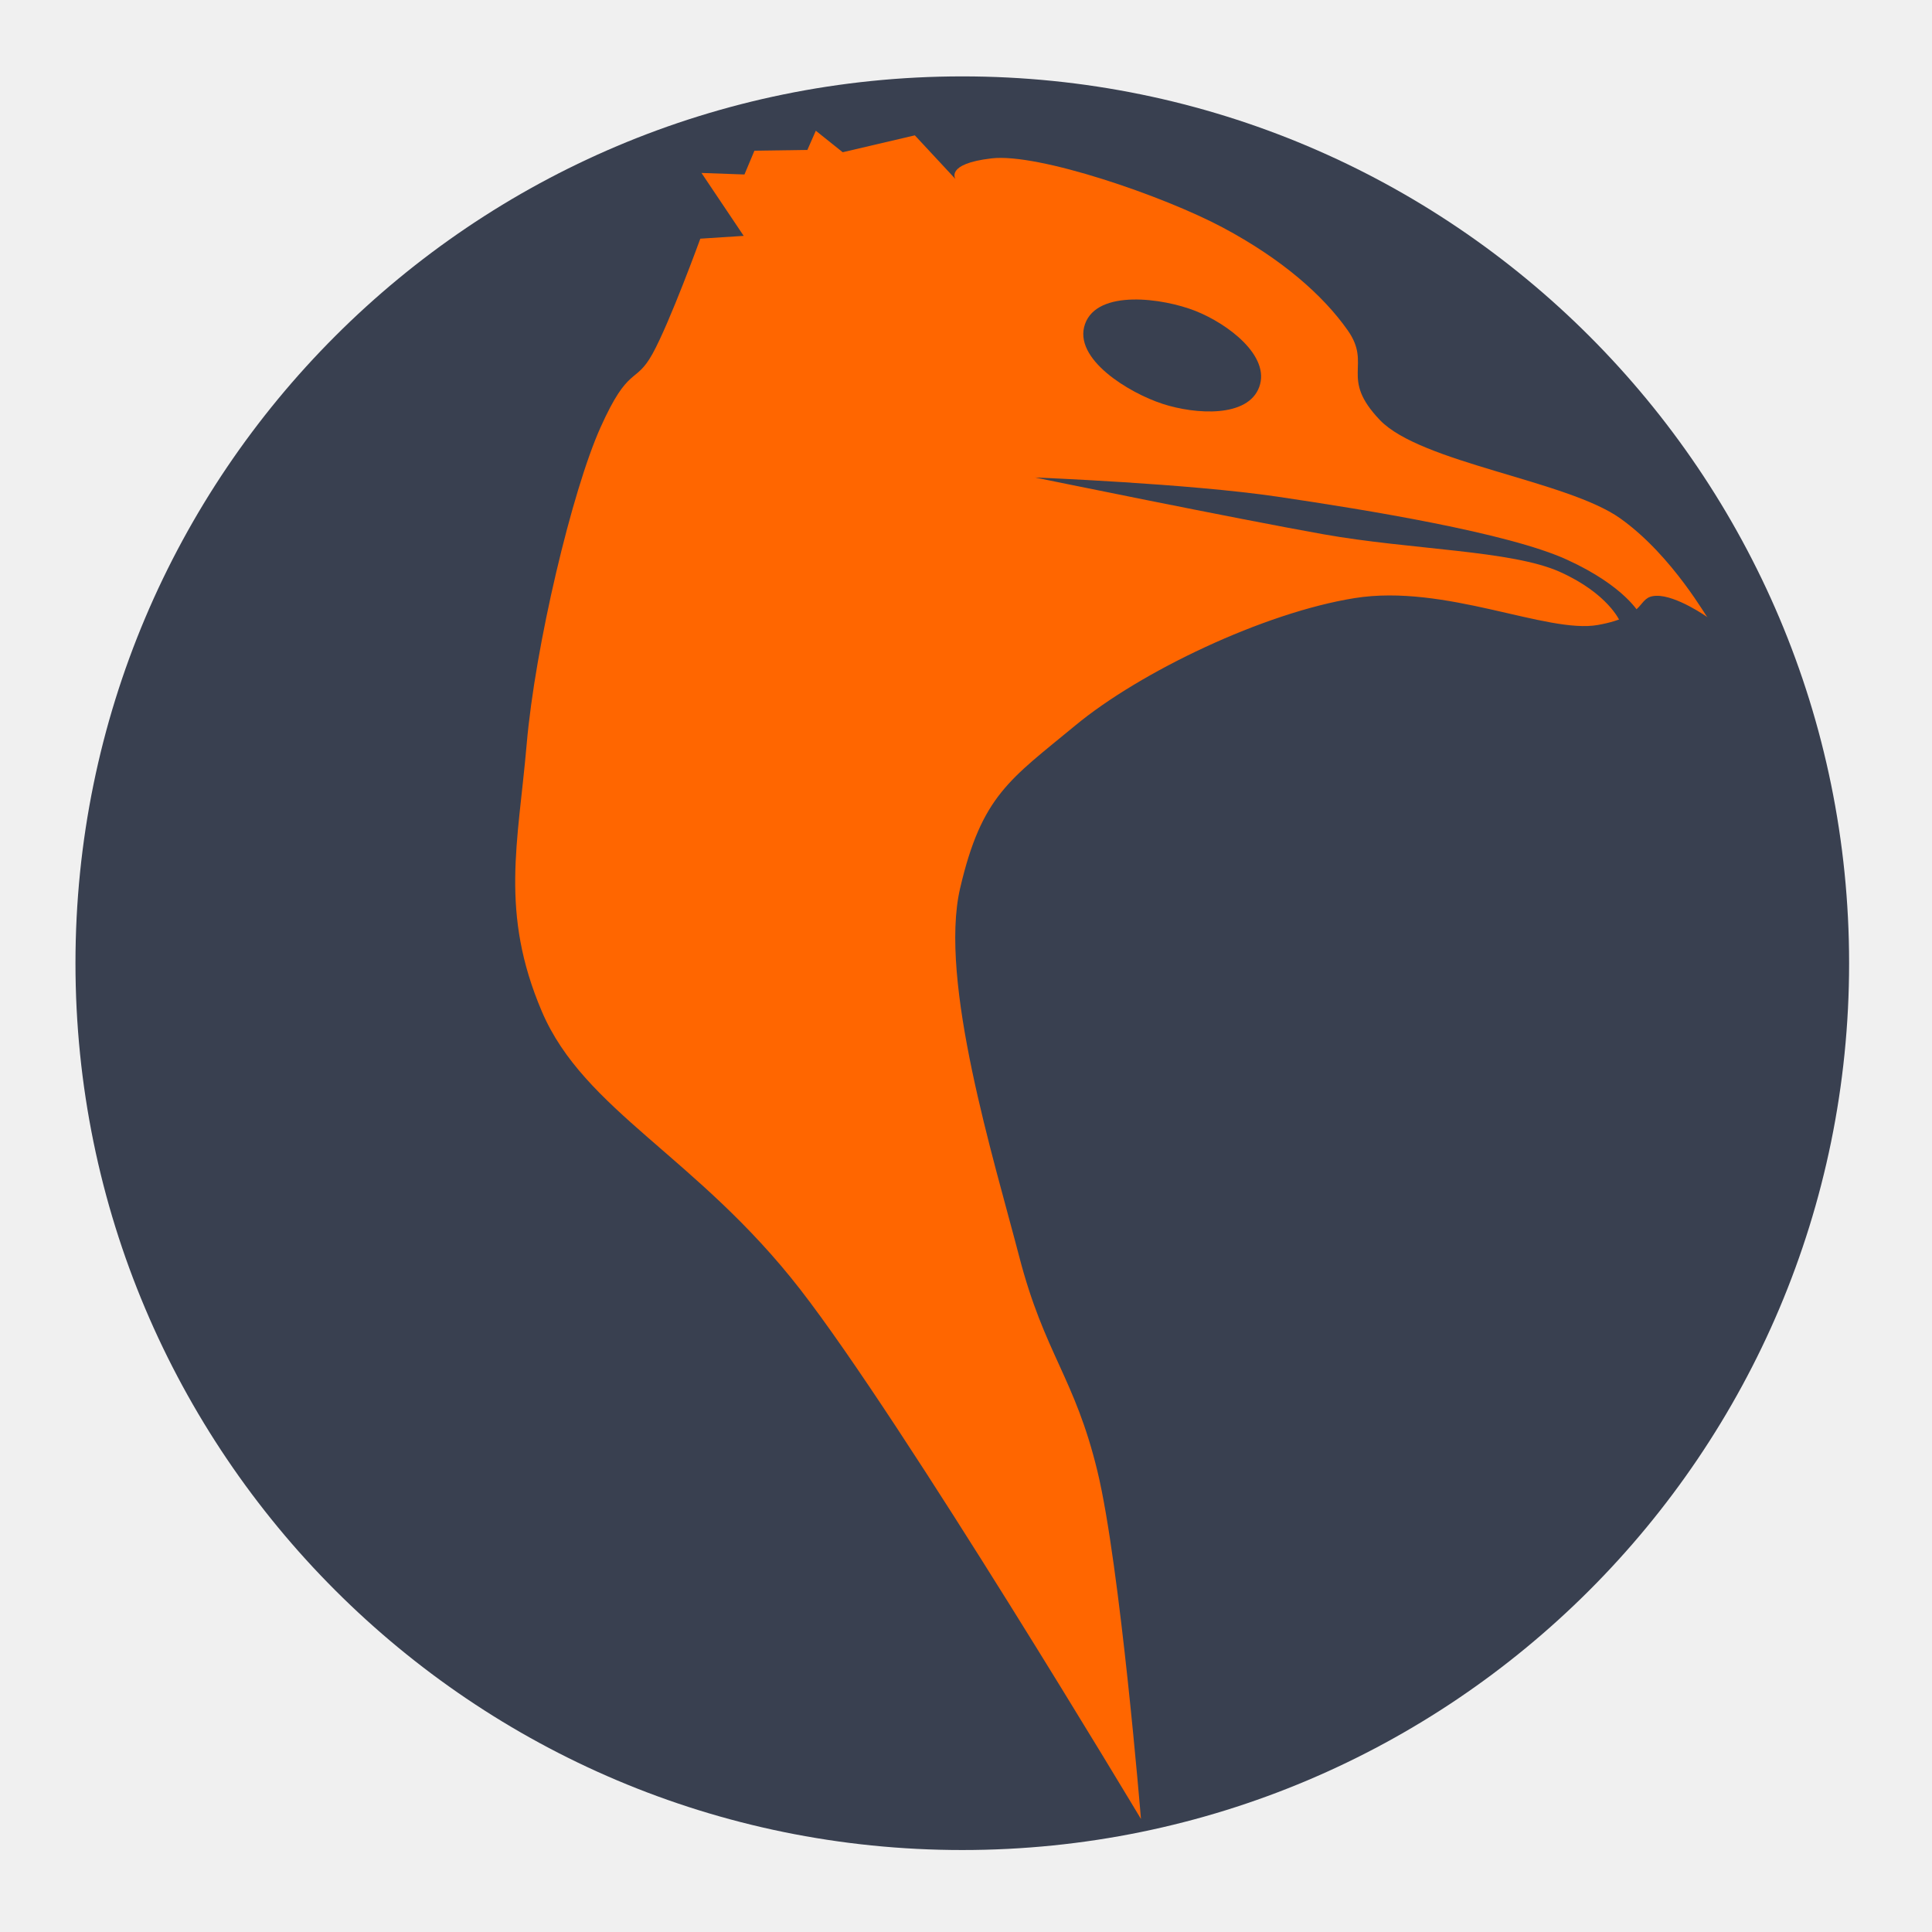
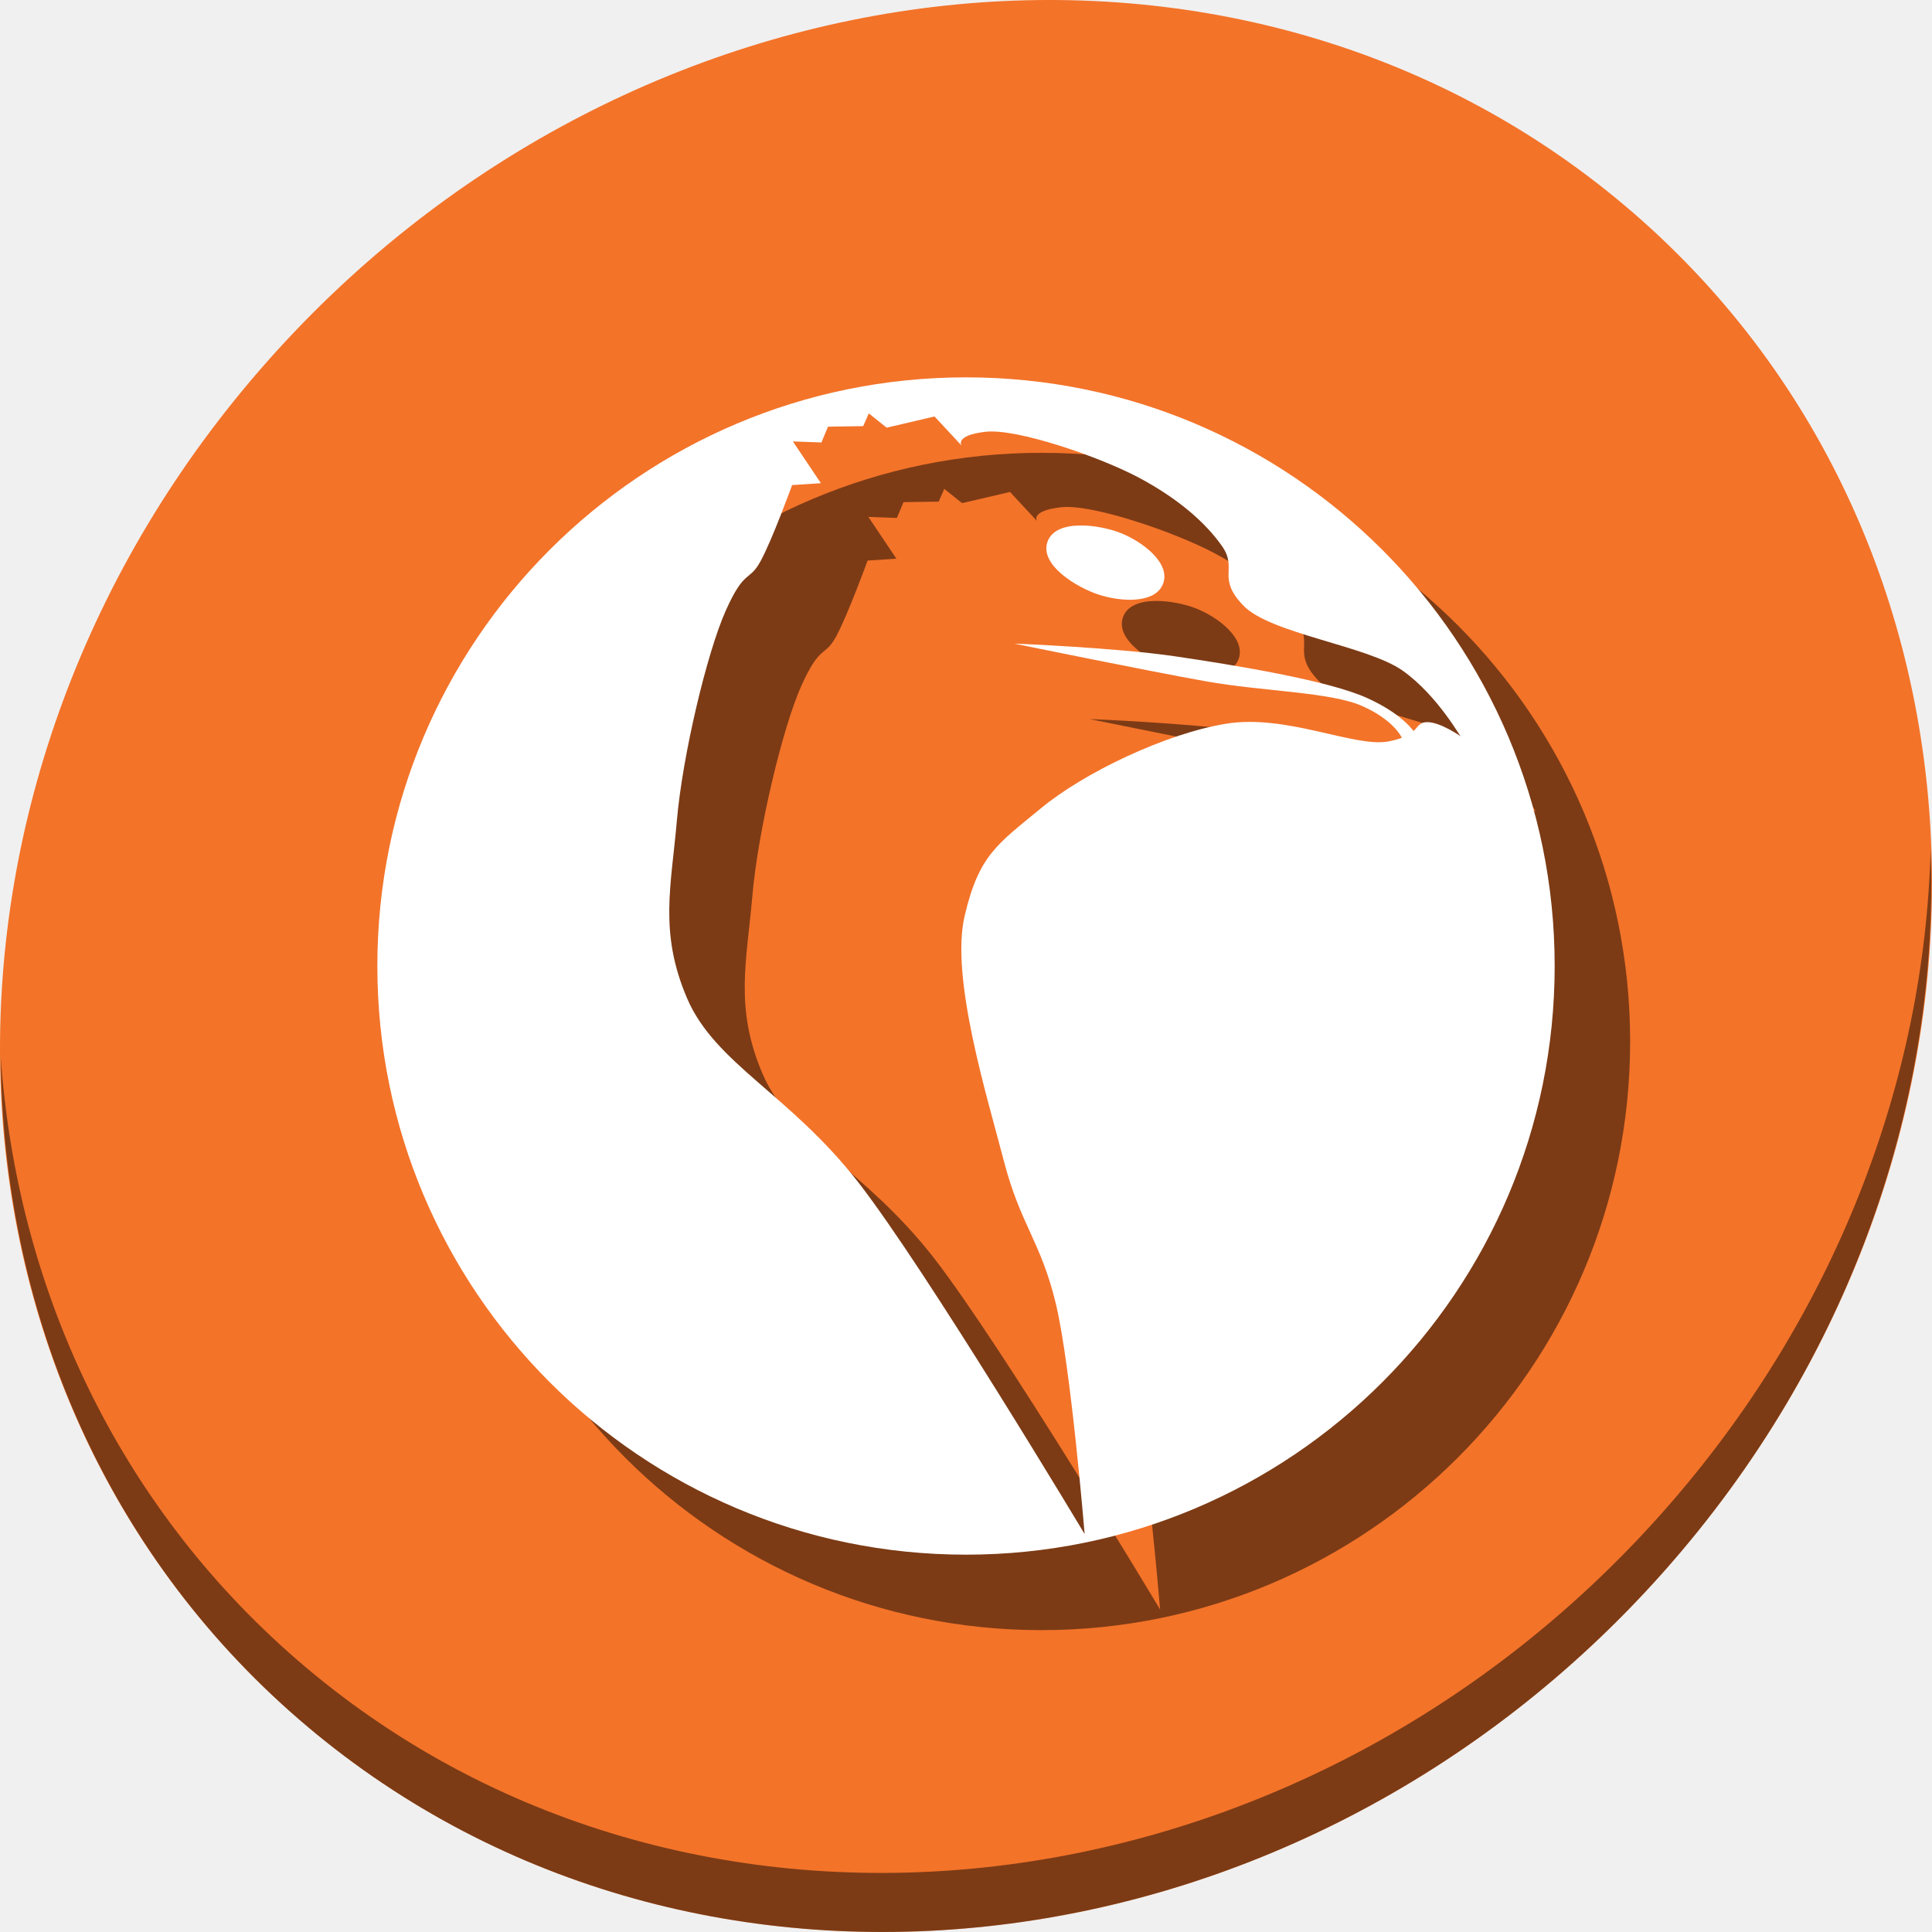
- <svg xmlns="http://www.w3.org/2000/svg" viewBox="0 0 128 128" id="svg2" version="1.1" width="128" height="128">
+ <svg xmlns="http://www.w3.org/2000/svg" viewBox="0 0 512 512" id="svg2" version="1.1" width="512" height="512">
  <defs id="defs4">
-     <linearGradient id="linearGradient3764" x1="1" x2="47" gradientUnits="userSpaceOnUse" gradientTransform="matrix(0,-1,1,0,-1.5e-6,48)">
+     <linearGradient id="linearGradient3764" x1="1" x2="47" gradientUnits="userSpaceOnUse" gradientTransform="rotate(-90,24,24)">
      <stop stop-color="#3d3d3d" stop-opacity="1" id="stop7" />
      <stop offset="1" stop-color="#474747" stop-opacity="1" id="stop9" />
    </linearGradient>
    <clipPath id="clipPath-173742668">
      <g transform="translate(0,-1004.362)" id="g12">
        <path d="m -24,13 c 0,1.105 -0.672,2 -1.5,2 -0.828,0 -1.5,-0.895 -1.5,-2 0,-1.105 0.672,-2 1.5,-2 0.828,0 1.5,0.895 1.5,2 z" transform="matrix(15.33333,0,0,11.5,415,878.8622)" id="path14" style="fill:#1890d0" />
      </g>
    </clipPath>
    <clipPath id="clipPath-179729665">
      <g transform="translate(0,-1004.362)" id="g17">
        <path d="m -24,13 c 0,1.105 -0.672,2 -1.5,2 -0.828,0 -1.5,-0.895 -1.5,-2 0,-1.105 0.672,-2 1.5,-2 0.828,0 1.5,0.895 1.5,2 z" transform="matrix(15.33333,0,0,11.5,415,878.8622)" id="path19" style="fill:#1890d0" />
      </g>
    </clipPath>
  </defs>
-   <g id="g33" transform="translate(0,80)" />
-   <g id="g4184">
-     <g style="fill:#394050" transform="matrix(2.554528,0,0,2.554528,2.445472,2.506285)" id="g29">
-       <path style="fill:#394050;fill-opacity:1" id="path31" d="M 24,1 C 36.703,1 47,11.297 47,24 47,36.703 36.703,47 24,47 11.297,47 1,36.703 1,24 1,11.297 11.297,1 24,1 Z" />
+   <g id="g33" transform="translate(0,464)" />
+   <g id="g864" transform="translate(1.7994121e-7,384)">
+     <path id="path931-6" d="m 432.913,-327.526 c 102.193,88.575 105.827,249.7 8.117,359.899 C 343.32,142.572 181.28,160.101 79.087,71.526 -23.106,-17.049 -26.74,-178.174 70.97,-288.373 168.68,-398.572 330.72,-416.101 432.913,-327.526 Z" style="fill:#f37329;fill-opacity:1;stroke-width:11.11" />
+     <path id="path935-5" d="M 511.635,-159.096 C 510.084,-97.785 486.474,-34.942 440.669,16.718 342.959,126.917 180.919,144.446 78.726,55.871 30.827,14.356 4.497,-43.077 0.194,-103.771 0.799,-37.414 27.117,26.482 79.079,71.519 181.272,160.094 343.32,142.556 441.022,32.366 490.727,-23.692 514.027,-92.925 511.635,-159.096 Z" style="opacity:1;fill:#000000;fill-opacity:0.49;stroke-width:11.11" />
+     <g id="g51" transform="matrix(6.782637,0,0,6.782637,-315.5657,-261.0614)" style="fill:#000000;fill-opacity:0.49">
+       <path style="fill:#000000;fill-opacity:0.49;stroke-width:1" d="m 87.218,-0.433 c -12.703,0 -23,10.297 -23,23 0,12.703 10.297,23 23,23 12.703,0 23,-10.297 23,-23 0,-12.703 -10.297,-23 -23,-23 z m -3.798,1.409 0.697,0.557 1.871,-0.437 1.055,1.135 c 0,0 -0.278,-0.397 0.936,-0.537 1.214,-0.141 4.453,0.973 5.991,1.791 1.538,0.819 2.604,1.757 3.245,2.667 0.641,0.909 -0.225,1.221 0.836,2.329 1.061,1.108 4.85,1.568 6.231,2.548 1.38,0.98 2.291,2.667 2.268,2.567 0,0 -0.811,-0.575 -1.333,-0.557 -0.288,0.01 -0.323,0.168 -0.513,0.347 -0.177,-0.236 -0.669,-0.768 -1.805,-1.286 -1.522,-0.695 -5.198,-1.292 -7.504,-1.632 -2.307,-0.34 -6.29,-0.498 -6.29,-0.498 0,0 5.214,1.069 7.484,1.473 2.27,0.404 4.881,0.413 6.13,0.975 1.136,0.511 1.474,1.12 1.528,1.231 -0.144,0.054 -0.311,0.105 -0.543,0.146 -1.319,0.236 -3.955,-1.074 -6.31,-0.697 -2.355,0.378 -5.56,1.909 -7.246,3.304 -1.686,1.396 -2.426,1.81 -2.986,4.22 -0.56,2.41 0.879,7.036 1.533,9.554 0.654,2.518 1.443,3.141 2.03,5.574 0.587,2.432 1.128,9.012 1.128,9.012 0,0 -6.163,-10.292 -8.839,-13.737 -2.676,-3.445 -5.603,-4.635 -6.699,-7.207 -1.096,-2.572 -0.615,-4.372 -0.395,-6.925 0.22,-2.553 1.179,-6.58 1.914,-8.219 0.736,-1.64 0.902,-1.101 1.351,-1.914 0.449,-0.813 1.239,-2.984 1.239,-2.984 l 1.125,-0.073 -1.095,-1.632 1.115,0.04 0.258,-0.617 1.374,-0.02 z m 8.219,4.379 c -0.571,0.013 -1.076,0.181 -1.237,0.635 -0.322,0.907 1.149,1.791 2.01,2.07 0.861,0.279 2.216,0.363 2.509,-0.438 0.293,-0.801 -0.807,-1.635 -1.652,-1.97 -0.423,-0.168 -1.059,-0.31 -1.629,-0.297 z" id="path49" />
    </g>
-     <path id="path3378" d="m 75.592,120.513 c 0,0 -15.744,-26.291 -22.579,-35.092 -6.836,-8.801 -14.314,-11.838 -17.114,-18.409 -2.8,-6.57 -1.569,-11.168 -1.007,-17.69 0.562,-6.522 3.011,-16.809 4.89,-20.997 1.879,-4.189 2.305,-2.812 3.452,-4.89 1.146,-2.078 3.164,-7.622 3.164,-7.622 l 2.874,-0.186 -2.797,-4.169 2.847,0.102 0.661,-1.576 3.508,-0.051 0.559,-1.271 1.78,1.424 4.78,-1.119 2.695,2.898 c 0,0 -0.711,-1.013 2.39,-1.373 3.101,-0.36 11.377,2.484 15.305,4.576 3.928,2.092 6.652,4.49 8.288,6.814 1.636,2.323 -0.575,3.118 2.136,5.949 2.71,2.831 12.39,4.004 15.915,6.508 3.526,2.504 5.854,6.814 5.797,6.559 0,0 -2.072,-1.469 -3.407,-1.424 -1.335,0.045 -0.495,1.33 -3.864,1.932 -3.369,0.602 -10.102,-2.744 -16.119,-1.78 -6.016,0.964 -14.201,4.875 -18.508,8.441 -4.307,3.565 -6.196,4.623 -7.627,10.78 -1.431,6.157 2.244,17.975 3.915,24.407 1.671,6.432 3.686,8.024 5.186,14.237 1.5,6.214 2.88,23.021 2.88,23.021 z" style="fill:#ff6600;fill-rule:evenodd;stroke:none;stroke-width:1px;stroke-linecap:butt;stroke-linejoin:miter;stroke-opacity:1" />
-     <path id="path4180" d="m 77.022,26.755 c -2.2,-0.713 -5.958,-2.972 -5.136,-5.288 0.822,-2.316 5.162,-1.722 7.322,-0.864 2.16,0.857 4.968,2.987 4.22,5.034 -0.747,2.047 -4.207,1.832 -6.407,1.119 z" style="fill:#394050;fill-opacity:1;fill-rule:evenodd;stroke:none;stroke-width:1px;stroke-linecap:butt;stroke-linejoin:miter;stroke-opacity:1" />
-     <path id="path4182" d="m 68.569,31.635 c 0,0 13.319,2.731 19.119,3.763 5.8,1.032 12.47,1.057 15.661,2.492 3.191,1.434 3.966,3.254 3.966,3.254 l 1.322,-0.458 c 0,0 -0.941,-1.836 -4.831,-3.61 C 99.917,35.302 90.528,33.776 84.636,32.906 78.744,32.036 68.569,31.635 68.569,31.635 Z" style="fill:#394050;fill-opacity:1;fill-rule:evenodd;stroke:none;stroke-width:1px;stroke-linecap:butt;stroke-linejoin:miter;stroke-opacity:1" />
+     <g style="fill:#ffffff" transform="matrix(6.782637,0,0,6.782637,-335.5657,-281.0614)" id="g29">
+       <path id="path31" d="m 87.218,-0.433 c -12.703,0 -23,10.297 -23,23 0,12.703 10.297,23 23,23 12.703,0 23,-10.297 23,-23 0,-12.703 -10.297,-23 -23,-23 z m -3.798,1.409 0.697,0.557 1.871,-0.437 1.055,1.135 c 0,0 -0.278,-0.397 0.936,-0.537 1.214,-0.141 4.453,0.973 5.991,1.791 1.538,0.819 2.604,1.757 3.245,2.667 0.641,0.909 -0.225,1.221 0.836,2.329 1.061,1.108 4.85,1.568 6.231,2.548 1.38,0.98 2.291,2.667 2.268,2.567 0,0 -0.811,-0.575 -1.333,-0.557 -0.288,0.01 -0.323,0.168 -0.513,0.347 -0.177,-0.236 -0.669,-0.768 -1.805,-1.286 -1.522,-0.695 -5.198,-1.292 -7.504,-1.632 -2.307,-0.34 -6.29,-0.498 -6.29,-0.498 0,0 5.214,1.069 7.484,1.473 2.27,0.404 4.881,0.413 6.13,0.975 1.136,0.511 1.474,1.12 1.528,1.231 -0.144,0.054 -0.311,0.105 -0.543,0.146 -1.319,0.236 -3.955,-1.074 -6.31,-0.697 -2.355,0.378 -5.56,1.909 -7.246,3.304 -1.686,1.396 -2.426,1.81 -2.986,4.22 -0.56,2.41 0.879,7.036 1.533,9.554 0.654,2.518 1.443,3.141 2.03,5.574 0.587,2.432 1.128,9.012 1.128,9.012 0,0 -6.163,-10.292 -8.839,-13.737 -2.676,-3.445 -5.603,-4.635 -6.699,-7.207 -1.096,-2.572 -0.615,-4.372 -0.395,-6.925 0.22,-2.553 1.179,-6.58 1.914,-8.219 0.736,-1.64 0.902,-1.101 1.351,-1.914 0.449,-0.813 1.239,-2.984 1.239,-2.984 l 1.125,-0.073 -1.095,-1.632 1.115,0.04 0.258,-0.617 1.374,-0.02 z m 8.219,4.379 c -0.571,0.013 -1.076,0.181 -1.237,0.635 -0.322,0.907 1.149,1.791 2.01,2.07 0.861,0.279 2.216,0.363 2.509,-0.438 0.293,-0.801 -0.807,-1.635 -1.652,-1.97 -0.423,-0.168 -1.059,-0.31 -1.629,-0.297 z" style="fill:#ffffff;fill-opacity:1;stroke-width:1" />
+     </g>
  </g>
</svg>
